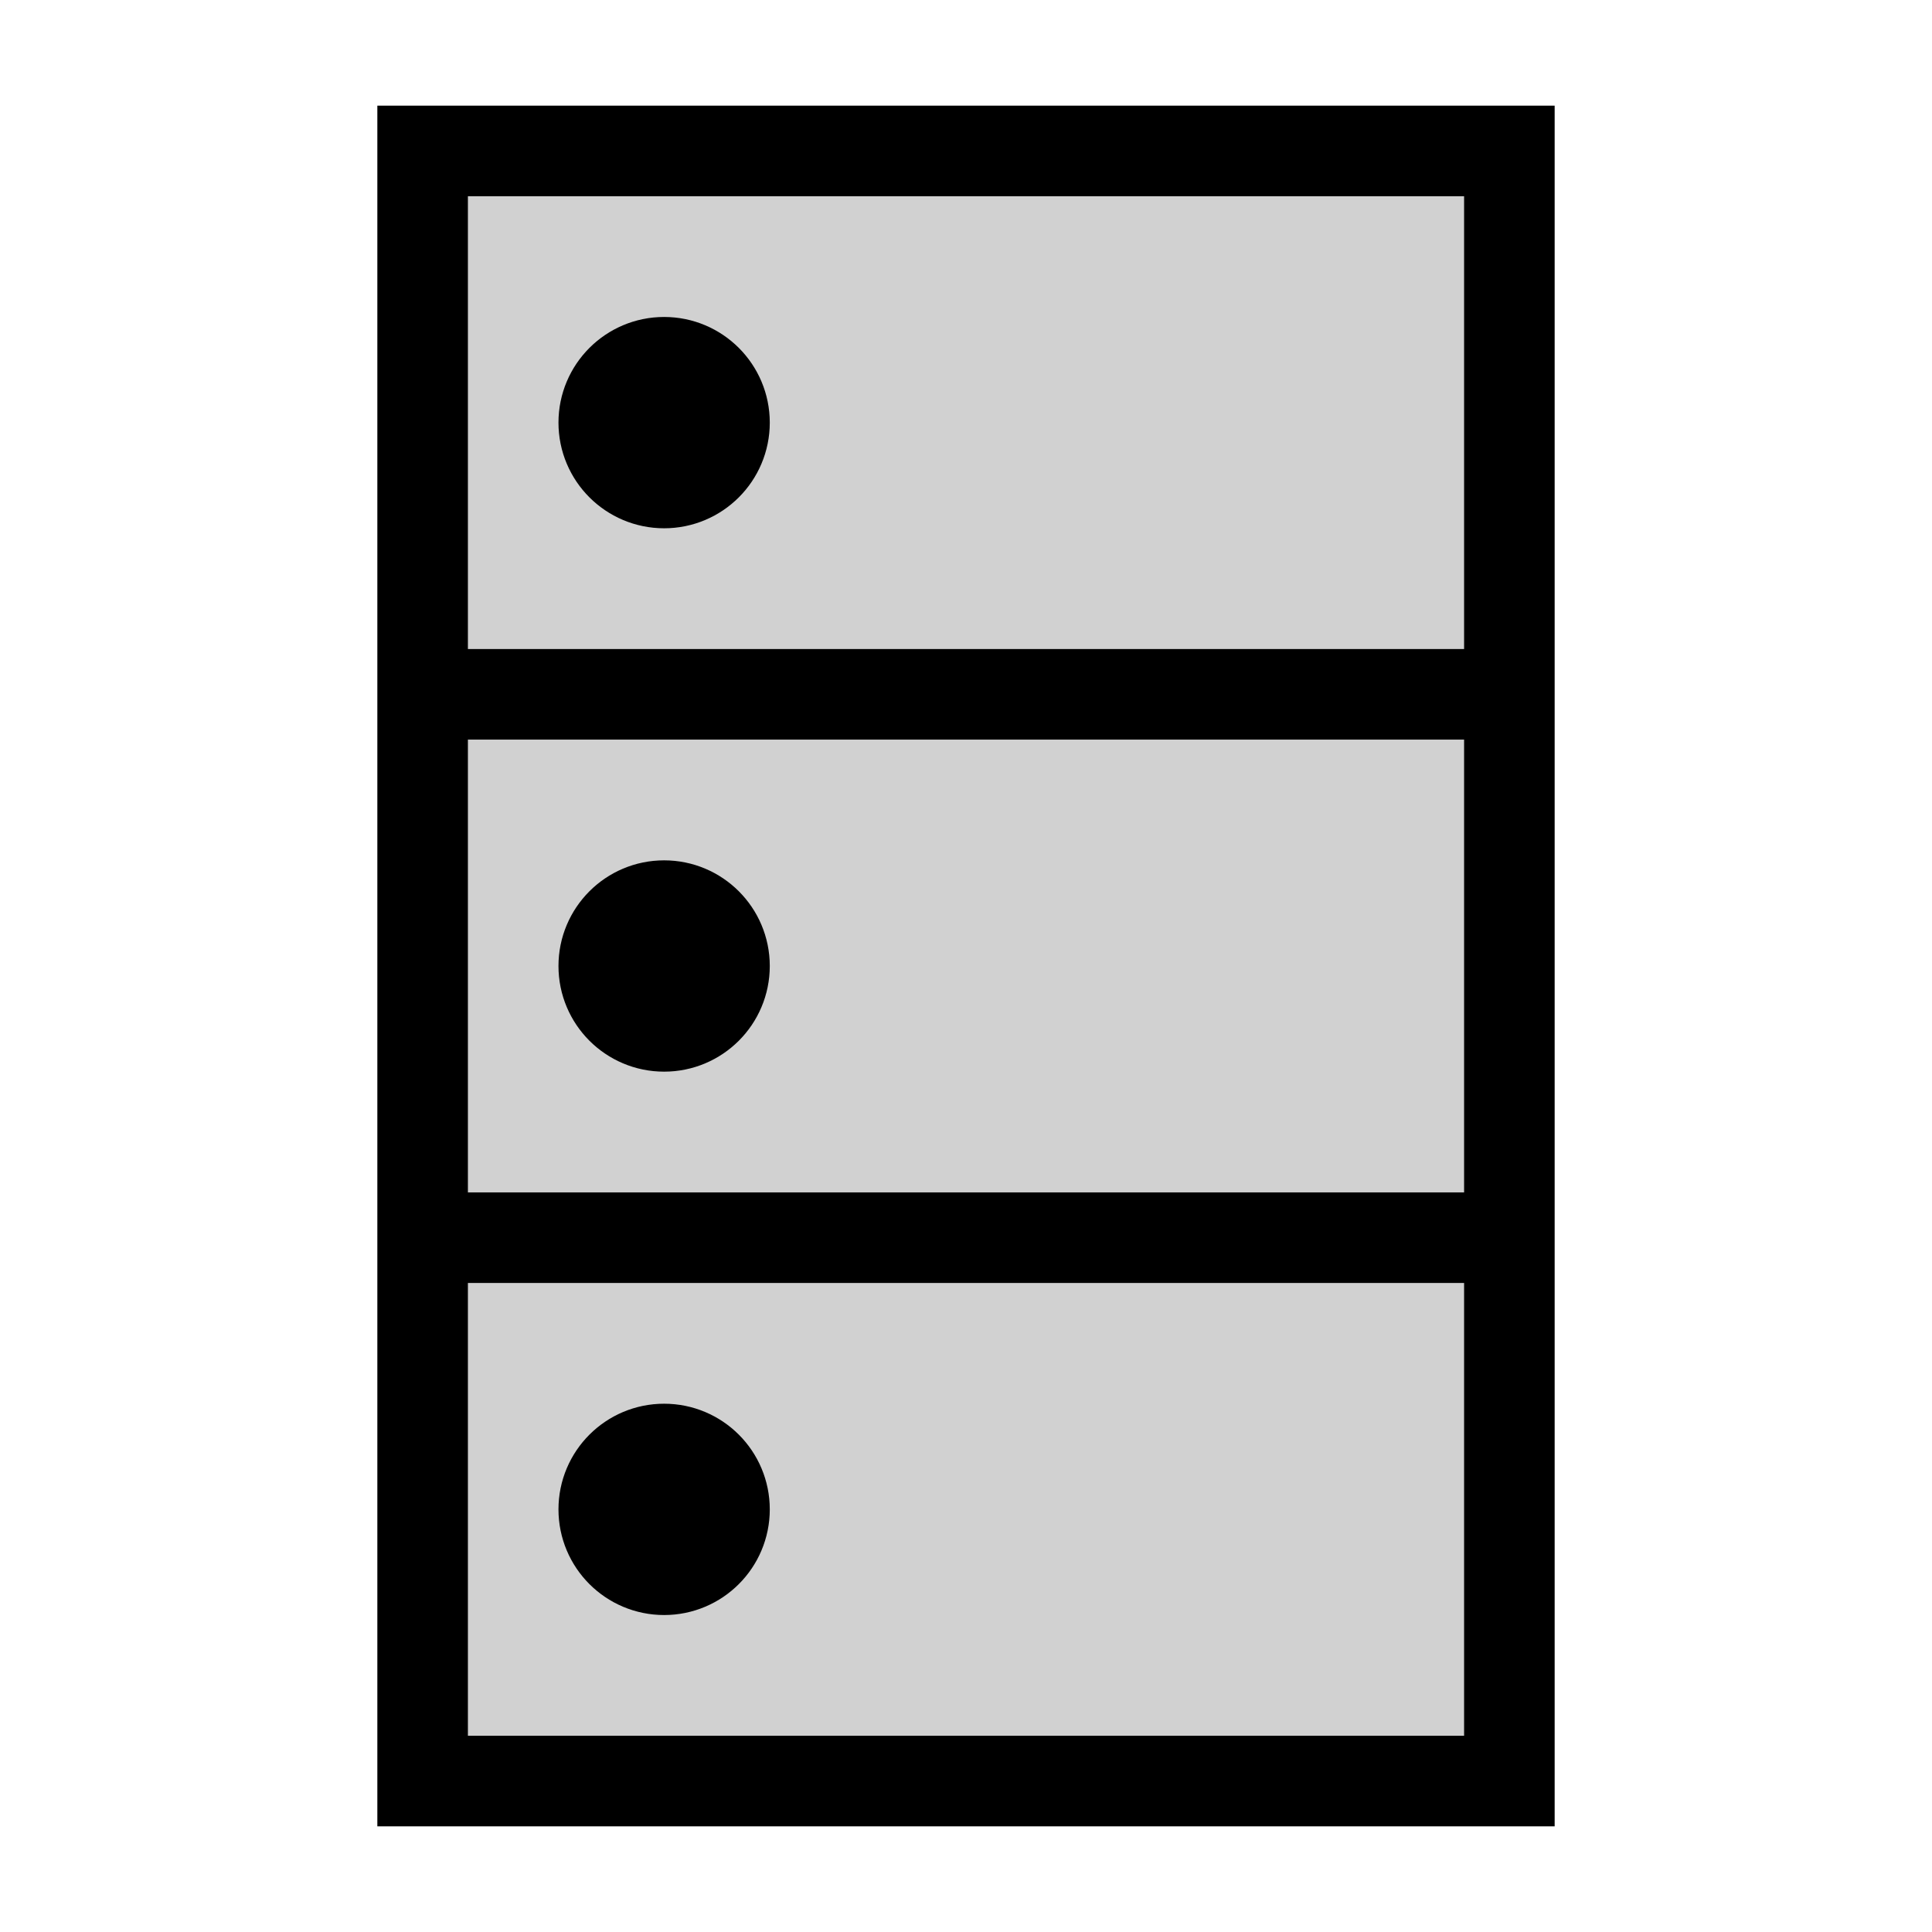
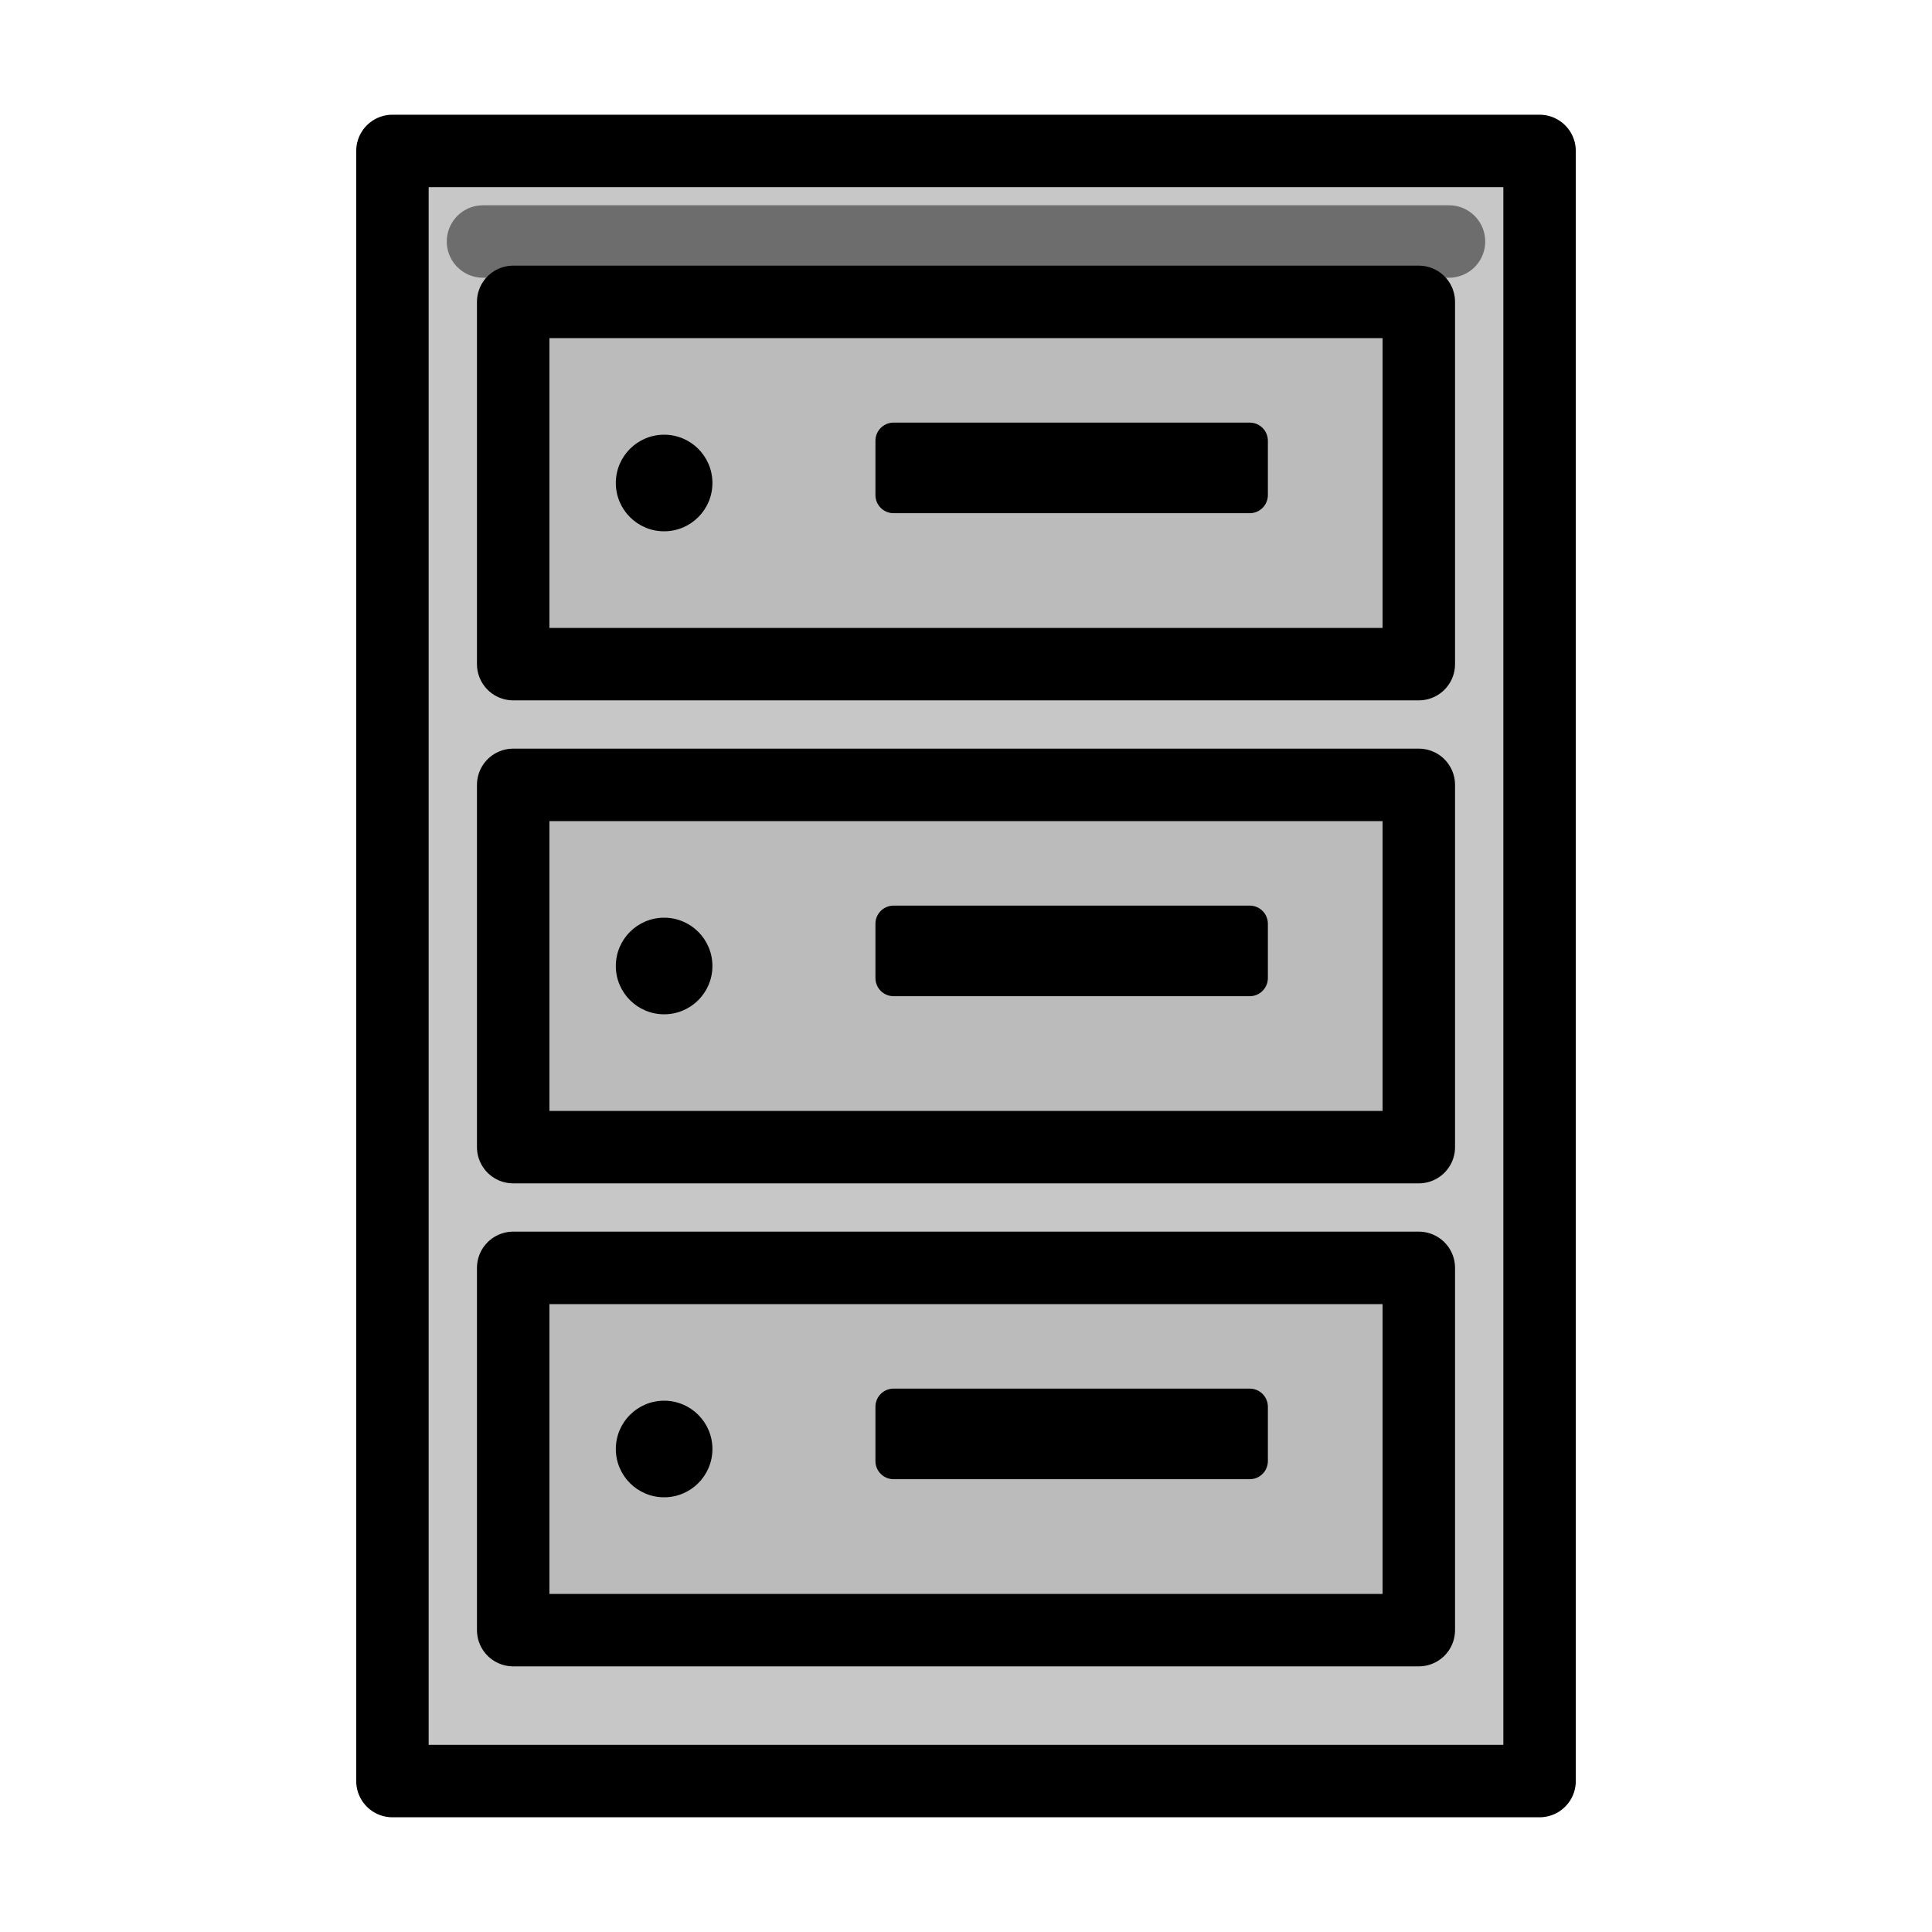
- <svg xmlns="http://www.w3.org/2000/svg" viewBox="0 0 64 64" fill="none" stroke="currentColor" stroke-width="3">
-   <rect x="14" y="5" width="36" height="54" fill="currentColor" fill-opacity=".18" />
-   <path d="M14 23h36M14 41h36" />
-   <circle cx="22" cy="14" r="2" fill="currentColor" />
-   <circle cx="22" cy="32" r="2" fill="currentColor" />
-   <circle cx="22" cy="50" r="2" fill="currentColor" />
+ <svg xmlns="http://www.w3.org/2000/svg" viewBox="0 0 64 64">
+   <g id="device-icon" fill="none" stroke="currentColor" stroke-width="2.4" stroke-linecap="round" stroke-linejoin="round">
+     <path d="M13 5h38v54H13z" fill="currentColor" fill-opacity=".22" />
+     <path d="M17 10h30v12H17zm0 16h30v12H17zm0 16h30v12H17z" fill="currentColor" fill-opacity=".06" />
+     <g fill="currentColor" stroke="none">
+       <circle cx="22" cy="16" r="1.6" />
+       <circle cx="22" cy="32" r="1.6" />
+       <circle cx="22" cy="48" r="1.6" />
+       <rect x="29" y="14" width="13" height="3" rx=".6" />
+       <rect x="29" y="30" width="13" height="3" rx=".6" />
+       <rect x="29" y="46" width="13" height="3" rx=".6" />
+     </g>
+     <path d="M16 8h32" stroke-opacity=".45" />
+   </g>
</svg>
